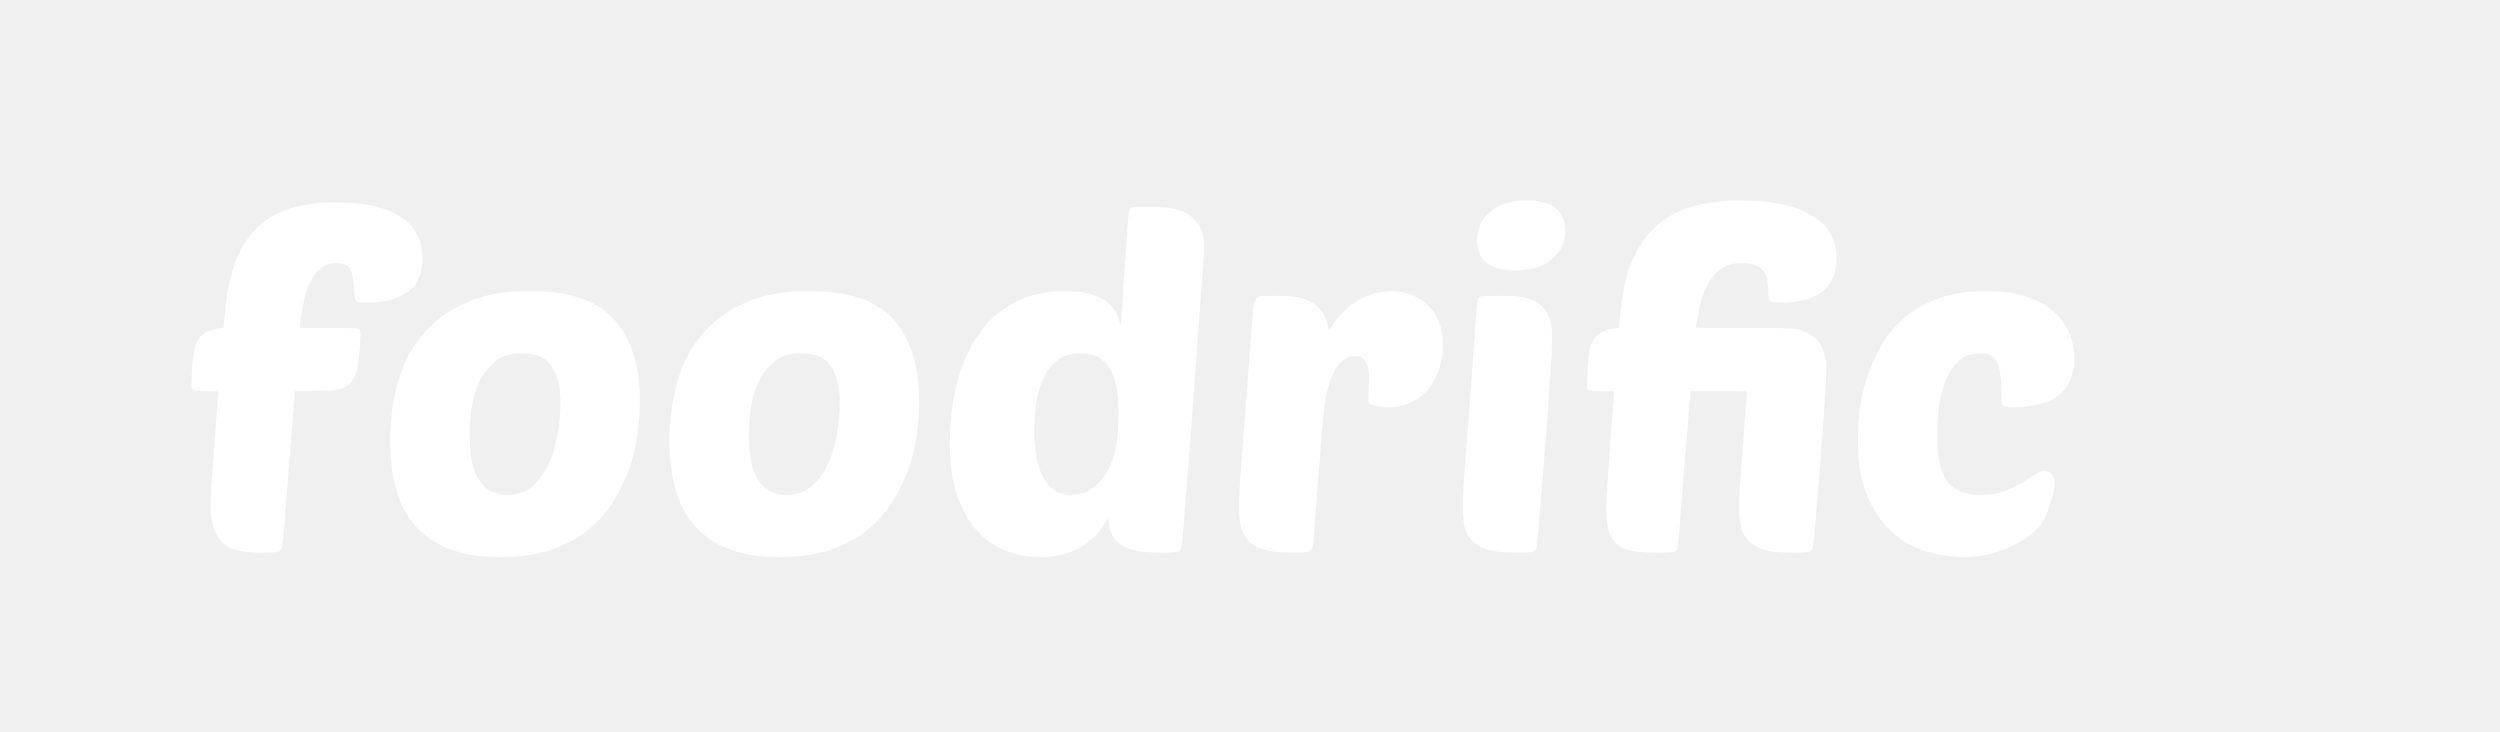
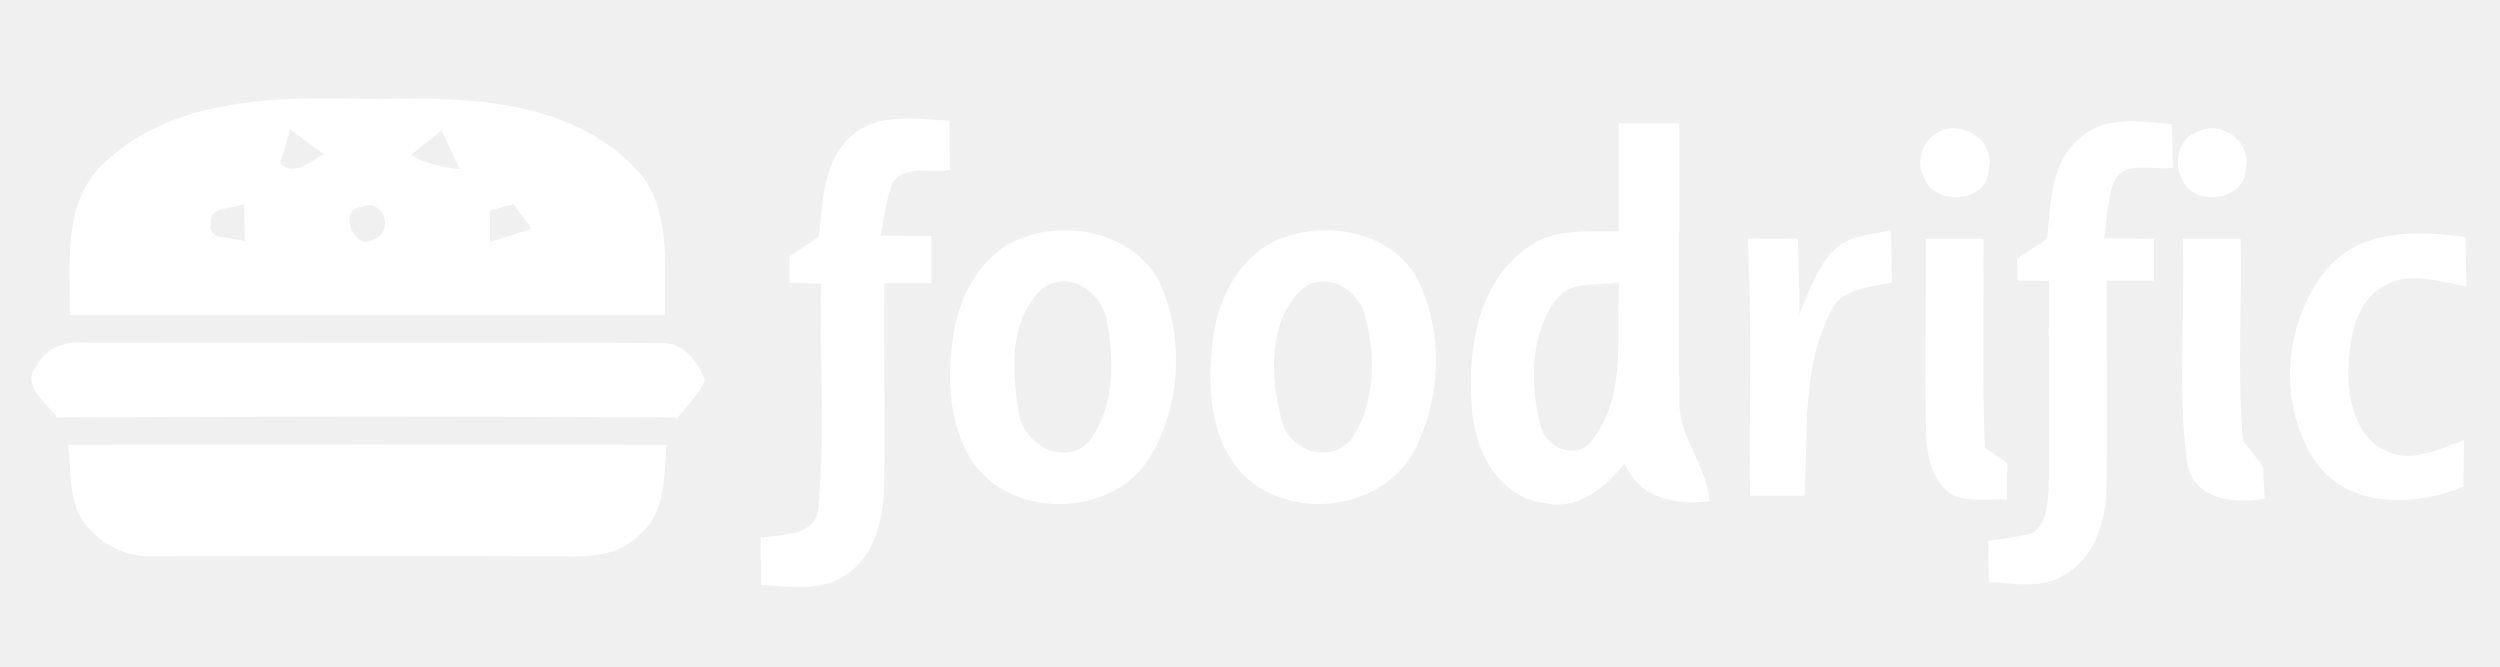
- <svg xmlns="http://www.w3.org/2000/svg" version="1.1" id="Layer_1" x="0px" y="0px" width="5129px" height="1500px" viewBox="0 0 5129 1500" enable-background="new 0 0 5129 1500" xml:space="preserve">
-   <g transform="translate(0,1500) scale(0.1,-0.1)">
-     <path fill="#FFFFFF" d="M31134.996,10877.998c-257-28.994-470.996-122.998-620-272.998c-120-120.996-184.004-260.996-205-449.004   c-30.996-271.992,65-488.994,263-600c282.996-157.998,857-135,1165,45c77,46.006,227.996,199.004,275,279.004   c102,175,130,442.998,65,617.002c-43.996,120.996-142.004,235.996-247.004,292.002   C31674.996,10872.002,31397,10907.998,31134.996,10877.998z" />
-     <path fill="#FFFFFF" d="M35414,10880c-955-67.002-1534.004-414.004-1883.008-1130C33374,9430,33299,9117.002,33242,8545   l-27.004-270l-69.004-7.998c-165-17.998-290.996-67.998-386.992-154.004c-60-53.994-122-175.996-143.008-277.998   c-35-172.002-71.992-734.004-51.992-795c18-57.002,33.996-60,303-60c132.996,0,243.992-2.998,245.996-7.998   c2.996-4.004-3-102.002-13-217.002c-24.004-270-55-695.996-80-1100c-10.996-175.996-32-470.996-45.996-655   c-37-469.004-27-707.998,36.992-910c69.004-215.996,214.004-342.002,449.004-390c128-25.996,432.004-42.998,665-37.002   c197.004,5,229.004,11.006,263,47.002c39.004,42.002,42,75,122,1130c22.004,294.004,67.004,855,100,1245   c32.004,390.996,62.004,752.002,65,802.998L34682,6980h578.992c318.008,0,579.004-2.002,579.004-4.004   c0-22.998-77.996-1070.996-105-1400.996c-52-657.002-57.996-765-52-1017.998c7-310,35-432.002,129.004-572.998   c80-119.004,190-198.008,355-254.004c135-45,255.992-59.004,547.996-65.996c280.996-7.002,390.996,1.992,434.004,33.994   c55.996,40,53.992,24.004,165.996,1442.002c109.004,1380,155,2044.004,155,2240c0,467.002-150.996,722.998-495,835   c-164.004,52.998-202.004,55-1234.004,55c-773.992,0-950.996,2.002-950.996,12.998c0,24.004,48,281.006,75,402.002   c98,439.004,279.004,727.998,532.004,850.996c97,47.002,183.992,64.004,332.996,64.004c203,0,330-39.004,420-129.004   c87.996-87.998,115.996-183.994,127.996-445.996c7.004-157.002,9.008-167.002,33-190c36.008-37.002,117-47.998,294.004-42.002   c307.004,12.002,515,62.998,710,176.006c197.996,115,312.004,292.998,350,548.994c55,360-52.004,692.002-292.996,912.998   c-253,231.006-648,378.008-1169.004,434.004C36032,10884.004,35589,10892.002,35414,10880z" />
-     <path fill="#FFFFFF" d="M6639.999,10844.004c-215-16.006-475-59.004-647.002-109.004C5240,10519.004,4799.004,9922.002,4655,8925   c-9.004-60-27.998-230.996-42.998-380L4585,8275l-69.004-7.998C4352.002,8249.004,4225,8199.004,4131,8114.004   C4076,8065,4017.998,7962.002,3995,7875c-22.002-87.002-42.998-257.998-55-460c-5-99.004-12.002-215.996-15-260   c-5-92.998,8.998-144.004,45-162.002c17.998-8.994,91-12.998,262.002-12.998c130,0,238.994-4.004,242.002-7.998   c1.992-4.004-22.002-365-54.004-802.002c-84.004-1144.004-100-1385-100-1539.004c0-457.998,135.996-747.998,410-873.994   c160-72.998,415.996-104.004,769.999-94.004c192.002,5,224.004,11.006,257.998,47.002c39.004,42.002,42.002,75,122.002,1130   c22.002,294.004,67.002,855,100,1245c32.002,390.996,62.002,750.996,65,802.002l7.002,90.996l395.996,5   c442.002,5,487.002,10,619.004,72.002c97.002,45,152.002,104.004,208.994,220.996c62.002,127.002,79.004,219.004,105,585   c21.006,292.002,22.002,311.006,6.006,345c-31.006,65-21.006,64.004-662.002,64.004c-569.004,0-575,0-575,20   c0,87.002,79.004,542.998,117.002,675c95,330,265.996,552.998,473.994,615.996c57.002,17.002,89.004,21.006,177.002,18.008   c92.998-4.004,115-8.008,165-33.008c69.004-32.998,109.004-82.998,132.002-161.992c24.004-82.002,42.998-225,50.996-384.004   c8.008-165.996,17.002-192.002,71.006-212.002c62.002-22.002,390-15,537.002,11.006c276.992,48.994,496.992,160,621.992,311.992   C8669.003,9342.002,8717.001,9745,8607.997,10065c-145,424.004-558.994,677.002-1247.998,760.996   C7239.999,10840.996,6762.001,10852.002,6639.999,10844.004z" />
-     <path fill="#FFFFFF" d="M23195.994,10727.002c-32.998-32.998-43.994-94.004-60.996-355c-9.004-125-22.002-312.998-30-417.002   c-15-192.002-37.002-529.004-74.004-1125c-11.992-179.004-23.994-367.998-26.992-420l-6.006-95l-33.994,102.998   c-40,122.998-79.004,200-143.008,277.998c-175.996,219.004-510,334.004-970,334.004c-531.992,0-968.994-142.002-1350.996-439.004   c-640.996-496.992-1014.004-1483.994-1014.004-2680.996c0-567.998,76.006-954.004,263.008-1345   c203.994-425.996,505.996-717.998,898.994-870c382.998-147.998,882.002-165,1252.998-45c322.002,105,605,335,780,632.998   l53.008,91.006l11.992-95c16.006-126.006,29.004-170,72.002-254.004c89.004-169.004,255-277.002,502.002-325.996   c209.004-41.006,767.998-52.002,850.996-17.002c67.002,28.994,78.008,82.002,114.004,562.998c14.004,187.002,42.998,554.004,65,815   c47.998,577.002,64.004,795,135,1790c69.004,960.996,177.998,2437.998,205.996,2785c26.006,315,22.002,440-15.996,570   c-37.002,127.998-84.004,205.996-179.004,300c-91.992,90-170.996,137.002-312.998,185c-152.998,50.996-247.998,60-625.996,60   h-337.998L23195.994,10727.002z M22362,7735c37.998-7.998,95.996-27.998,130-44.004c240-115,382.002-365,435-760   c23.994-182.998,23.994-681.992,0-880.996c-57.002-457.998-170-740.996-387.002-960.996c-162.002-165-337.998-242.002-555-242.002   c-124.004,0-205.996,17.002-300,62.998c-172.998,84.004-322.002,305-395,585.996c-80,311.006-94.004,878.008-29.004,1249.004   c99.004,575.996,339.004,909.004,713.008,990C22057,7752.998,22277.996,7752.998,22362,7735z" />
-     <path fill="#FFFFFF" d="M10539.999,9019.004c-450-35-795-127.002-1130-300c-235-122.002-419.004-254.004-599.004-432.002   c-335-330-555.996-736.006-680.996-1252.002c-190-777.998-162.998-1687.998,65-2280   c245.996-639.004,777.998-1037.002,1532.002-1149.004c385-57.998,930.996-42.998,1290,35   c305.996,66.006,630.996,200,877.998,363.008c282.002,185,537.998,453.994,717.998,752.998   c261.006,432.998,416.006,897.002,477.998,1427.998c87.001,760,17.002,1374.004-210,1840   c-130.996,265.996-303.994,477.998-515,629.004c-257.998,185-590,298.994-1025.996,351.992   C11189.999,9025,10705.995,9032.998,10539.999,9019.004z M10927.001,7734.004c247.002-51.006,395-186.006,487.002-445   c95.996-269.004,108.994-576.006,45-1069.004c-65-505-227.002-887.998-484.004-1145.996   c-134.004-134.004-277.998-203.008-470-224.004c-235.996-27.002-450.996,42.998-592.998,194.004   c-190,200-275,511.992-276.006,1005.996c-0.996,565.996,91.006,977.998,285,1275c62.002,97.002,232.002,267.002,312.002,314.004   c69.004,40,161.006,75,254.004,95C10582.001,7754.004,10829.003,7755,10927.001,7734.004z" />
-     <path fill="#FFFFFF" d="M16269.998,9019.004c-450-35-795-127.002-1130-300c-235-122.002-419.004-254.004-599.004-432.002   c-335-330-555.996-736.006-680.996-1252.002c-190-777.998-162.998-1687.998,65-2280   c245.996-639.004,777.998-1037.002,1532.002-1149.004c385-57.998,930.996-42.998,1290,35   c305.996,66.006,630.996,200,877.998,363.008c282.002,185,537.998,453.994,717.998,752.998   c261.006,432.998,416.006,897.002,477.998,1427.998c87.002,760,17.002,1374.004-210,1840   c-130.996,265.996-303.994,477.998-515,629.004c-257.998,185-590,298.994-1025.996,351.992   C16919.998,9025,16435.994,9032.998,16269.998,9019.004z M16657,7734.004c247.002-51.006,395-186.006,487.002-445   c95.996-269.004,108.994-576.006,45-1069.004c-65-505-227.002-887.998-484.004-1145.996   c-134.004-134.004-277.998-203.008-470-224.004c-235.996-27.002-450.996,42.998-592.998,194.004   c-190,200-275,511.992-276.006,1005.996c-0.996,565.996,91.006,977.998,285,1275c62.002,97.002,232.002,267.002,312.002,314.004   c69.004,40,161.006,75,254.004,95C16312,7754.004,16559.002,7755,16657,7734.004z" />
-     <path fill="#FFFFFF" d="M28367,9014.004c-222.998-34.004-431.006-118.008-612.002-245   c-172.998-123.008-400.996-377.002-465.996-521.006c-15-33.994-29.004-35.996-29.004-5c0,42.998-50.996,212.998-87.002,286.006   c-27.002,56.992-55.996,95-117.998,156.992c-69.004,70-97.002,89.004-185.996,132.002   C26677.996,8910.996,26557.996,8930,26152,8930c-270,0-300-2.002-332.002-19.004c-42.998-21.992-75-67.998-95-135   c-10-33.994-42.002-411.992-95-1140.996c-44.004-599.004-90.996-1232.002-105-1405   c-102.998-1310.996-110-1427.002-102.002-1704.004c7.998-277.998,39.004-407.998,129.004-541.992   c80-119.004,190-198.008,355-254.004c133.994-45,255.996-59.004,547.998-65.996c287.002-7.002,354.004,0,417.998,41.992   C26932,3745,26945.994,3790,26954.002,3955c10,210.996,40,612.002,105.996,1415c32.002,399.004,65.996,822.002,75,940   c57.002,772.002,227.002,1219.004,512.998,1352.998c57.998,27.002,77.998,31.006,152.002,31.006   c67.998,0,92.998-4.004,125.996-21.006c87.002-45.996,130-130,153.008-297.998c13.994-99.004,13.994-187.998-1.006-417.002   c-13.994-217.998-10.996-228.994,57.002-258.994c115.996-51.006,415.994-69.004,579.002-34.004   c243.996,52.002,455,182.002,600,369.004c196.992,255,285.996,530.996,285.996,885.996c0,230-32,382.998-115.996,555   C29294,8865.996,28835.992,9087.002,28367,9014.004z" />
-     <path fill="#FFFFFF" d="M40449.996,9020c-247.004-22.002-492.996-74.004-685.996-145c-477-177.998-857-475-1119.004-877.998   c-75-116.006-230.996-437.998-294.004-610C38184.996,6940,38115.992,6515,38117,5950c0-642.998,117-1087.002,400-1514.004   c127.996-192.998,263.992-335,453.992-475.996c319.004-235.996,753.008-370,1254.004-387.002   c285.996-8.994,495.996,21.006,755,107.002c338.008,112.998,562.004,239.004,783.008,440.996   c107.988,100,147.988,160,216.992,322.002c180,427.002,218.008,689.004,120,827.002c-49.004,69.004-170.996,90-265,45.996   c-26.992-12.998-121.992-71.992-210-130.996C41364,5009.004,41119,4900,40904,4864.004c-136.008-23.008-381.008-23.008-497,0   c-390,75-574.008,305.996-643,805.996c-22,154.004-24.004,572.002-5,795c43.992,517.998,178.992,887.998,405.996,1110.996   c130,129.004,265.996,178.008,474.004,172.002c113.992-2.998,130.996-5.996,183-30.996c172-85,237.996-297.998,237.996-777.002   c0-190.996,9.004-242.002,45-265.996c60.996-40,397.004-37.002,620.996,6.992C42082,6749.004,42334,6912.998,42452,7152.998   c102,205,132,481.006,82,750c-110,595-610,999.004-1364.004,1102.002C41032,9024.004,40600.992,9032.998,40449.996,9020z" />
-     <path fill="#FFFFFF" d="M30364,8915.996c-31.004-13.994-46.004-45.996-58.008-130.996c-2.996-22.002-40-505.996-80.996-1075   c-42-569.004-89.004-1205.996-105-1415s-42.996-550.996-59.004-760c-43.992-560.996-53.992-782.998-47.996-1009.004   c7.996-277.998,39.004-407.998,129.004-541.992c80-119.004,190-198.008,355-254.004c135-45,255.996-59.004,547.996-65.996   c280.996-7.002,390.996,1.992,434.004,33.994c45,32.002,56.992,96.006,85,437.002c136.992,1679.004,175,2172.998,251.992,3305   c32.004,472.998,35,745.996,11.008,879.004c-47.004,251.992-148,401.992-338,500.996c-87,45-224.004,84.004-349.004,100   C31010.992,8935,30402.996,8932.998,30364,8915.996z" />
+ <svg xmlns="http://www.w3.org/2000/svg" width="750" height="200" id="svg2" version="1.1">
+   <defs id="defs4" />
+   <g id="layer1" transform="translate(0,-852.3622)">
+     <g id="g3003" transform="matrix(3.148126,0,0,3.148126,-44.04289,862.5691)" style="fill:#ffffff">
+       <path style="fill:#ffffff;fill-opacity:1" id="path3043" transform="scale(0.8,0.8)" d="M 53.969,7.688 C 45.36,7.875 36.612,9.147 30.125,15.156 24.863,19.756 25.85,27.25 25.812,33.5 c 23.613,-0.025 47.263,-0.037 70.875,0 -0.113,-6 0.975,-13.088 -3.75,-17.75 -7.875,-7.987 -20.012,-8.262 -30.5,-8 C 59.684,7.709 56.838,7.625 53.969,7.688 z M 52.062,11.375 c 1.012,0.725 3,2.2 4,2.938 -1.637,0.812 -3.406,2.694 -5.219,1.094 0.3,-1 0.919,-3.031 1.219,-4.031 z m 18.031,0.094 c 0.537,1.163 1.6,3.475 2.125,4.625 -2.038,-0.188 -4,-0.706 -5.812,-1.656 l 3.688,-2.969 z m -23.531,8.75 c 0.037,1.512 0.069,3.019 0.094,4.531 -1.262,-0.713 -4.675,-0.013 -4,-2.25 -0.312,-2.1 2.656,-1.556 3.906,-2.281 z m 32.094,0.062 c 0.537,0.725 1.619,2.181 2.156,2.906 -1.65,0.537 -3.275,1.056 -4.938,1.594 0,-1.262 -0.013,-2.506 0,-3.781 0.7,-0.175 2.094,-0.544 2.781,-0.719 z m -17.219,0.125 c 2.034,-0.028 2.781,3.166 0.594,4.062 -2.337,1.6 -4.369,-3.719 -1.531,-3.844 0.339,-0.152 0.647,-0.215 0.938,-0.219 z" />
+       <path id="path3045" d="m 95.38,9.52 c 2.57,-2.08 6.06,-1.37 9.09,-1.27 0.02,1.56 0.03,3.13 0.04,4.69 -1.75,0.39 -4.19,-0.55 -5.4,1.16 -0.71,1.61 -0.84,3.4 -1.19,5.1 1.61,0.03 3.22,0.05 4.83,0.06 0,1.5 0,2.99 0,4.49 -1.5,0 -3,0.01 -4.49,0.01 -0.07,6.44 0.09,12.89 -0.02,19.33 -0.05,3.11 -0.87,6.65 -3.66,8.45 -2.37,1.67 -5.38,1.07 -8.07,0.97 C 86.5,51 86.49,49.5 86.49,47.99 c 2.05,-0.32 5.42,-0.1 5.5,-3.03 0.65,-7.03 0.07,-14.11 0.26,-21.16 -0.76,-0.03 -2.28,-0.08 -3.03,-0.1 0,-0.63 0.01,-1.87 0.01,-2.5 0.93,-0.62 1.86,-1.25 2.78,-1.88 0.43,-3.39 0.37,-7.51 3.37,-9.8 z" style="fill:#ffffff" />
+       <path id="path3047" d="m 212.07,10.03 c 2.37,-2.31 5.89,-1.73 8.87,-1.44 0.05,1.38 0.09,2.76 0.14,4.15 -1.91,0.3 -4.82,-0.82 -5.72,1.52 -0.56,1.67 -0.61,3.46 -0.84,5.2 1.57,0.02 3.15,0.04 4.73,0.05 0,1 0,2.99 0,3.99 -1.5,0 -3,0 -4.5,0 -0.03,6.52 0.06,13.04 -0.01,19.55 -0.04,3.24 -1.1,6.96 -4.17,8.56 -2.12,1.34 -4.71,0.68 -7.05,0.63 -0.02,-1.32 -0.05,-2.64 -0.07,-3.96 1.41,-0.15 2.8,-0.38 4.18,-0.69 1.43,-0.92 1.48,-2.87 1.6,-4.38 0.09,-6.57 -0.03,-13.14 0.02,-19.7 -0.75,-0.01 -2.23,-0.01 -2.98,-0.01 -0.02,-0.52 -0.06,-1.57 -0.08,-2.09 0.96,-0.63 1.92,-1.26 2.87,-1.89 0.37,-3.27 0.26,-7.15 3.01,-9.49 z" style="fill:#ffffff" />
+       <path style="fill:#ffffff;fill-opacity:1" transform="scale(0.8,0.8)" id="path3049" d="m 210.312,10.625 c -0.013,4.287 -0.025,8.588 0,12.875 -3.737,0.087 -7.925,-0.438 -11.062,2.062 -5.688,4.112 -6.906,11.794 -6.469,18.344 0.1,5.237 3.025,11.369 8.812,11.969 3.925,0.875 7.106,-1.887 9.406,-4.688 1.837,4.125 5.987,4.981 10.125,4.469 -0.287,-4.225 -3.619,-7.519 -3.594,-11.781 -0.125,-11.075 0.031,-22.163 -0.031,-33.25 l -7.188,0 z m 0.062,18.938 c -0.425,6.25 0.956,13.619 -3.281,18.844 -1.725,2.438 -5.463,0.919 -6.062,-1.656 -1.312,-4.912 -1.35,-10.844 1.812,-15.094 1.725,-2.375 5.019,-1.619 7.531,-2.094 z" />
+       <path id="path3051" d="m 198.47,9.48 c 2.28,-1.51 5.77,0.65 5.03,3.43 -0.05,3.19 -5.22,3.55 -6.16,0.74 -0.79,-1.38 -0.22,-3.36 1.13,-4.17 z" style="fill:#ffffff" />
+       <path id="path3053" d="m 223.45,9.3 c 2.23,-1.17 5.19,1.03 4.55,3.54 -0.01,3.09 -5.05,3.71 -6.07,0.97 -0.86,-1.54 -0.31,-3.98 1.52,-4.51 z" style="fill:#ffffff" />
+       <path style="fill:#ffffff;fill-opacity:1" id="path3065" transform="scale(0.8,0.8)" d="m 143.969,23.375 c -1.642,0.042 -3.25,0.356 -4.75,0.938 -4.55,1.637 -7.181,6.263 -8.031,10.812 -0.975,5.188 -0.825,11 2,15.625 4.612,7.075 16.619,6.969 21.156,-0.156 3.737,-5.938 4.169,-13.85 1.594,-20.312 -1.978,-4.744 -7.043,-7.032 -11.969,-6.906 z m 0.156,6.062 c 2.473,-0.025 4.862,2.263 5.219,4.812 0.925,4.7 0.894,10.231 -2.094,14.219 -2.987,3.275 -7.987,0.331 -8.438,-3.531 C 138,40.125 137.7,33.85 141.688,30.312 c 0.769,-0.597 1.613,-0.867 2.438,-0.875 z" />
+       <path style="fill:#ffffff;fill-opacity:1" id="path3067" transform="scale(0.8,0.8)" d="m 174.938,23.375 c -1.56,0.046 -3.103,0.341 -4.531,0.844 -5.05,1.8 -7.862,7.1 -8.438,12.188 -0.675,5.362 -0.444,11.562 3.344,15.812 5.575,5.912 16.725,4.713 20.625,-2.562 3.175,-6.088 3.519,-13.812 0.594,-20.062 -2.1,-4.378 -6.915,-6.358 -11.594,-6.219 z m 0.281,6.094 c 2.261,0.055 4.419,1.931 4.906,4.219 1.312,4.787 1.144,10.456 -1.719,14.656 -2.575,2.95 -7.4,1.269 -8.25,-2.344 C 168.794,40.85 168.425,33.75 173,30.062 c 0.722,-0.431 1.465,-0.612 2.219,-0.594 z" />
+       <path id="path3069" d="m 188.66,20.68 c 1.4,-1.54 3.64,-1.52 5.52,-1.99 0.04,1.66 0.07,3.32 0.11,4.98 -2.08,0.5 -4.82,0.49 -5.83,2.77 -2.81,5.39 -2.16,11.7 -2.51,17.56 -1.74,0 -3.47,0 -5.2,0 -0.09,-8.17 0.21,-16.35 -0.21,-24.51 1.59,0.01 3.17,0.01 4.76,0.01 0.11,2.39 0.17,4.79 0.15,7.19 0.92,-2.07 1.63,-4.32 3.21,-6.01 z" style="fill:#ffffff" />
+       <path id="path3071" d="m 236.05,22.04 c 3.31,-3.52 8.49,-3.27 12.89,-2.7 0.03,1.57 0.06,3.15 0.09,4.72 -2.64,-0.49 -5.59,-1.52 -8.07,0.07 -2.6,1.63 -3.06,5.02 -3.2,7.83 -0.02,2.86 0.69,6.46 3.59,7.76 2.48,1.25 5.09,-0.22 7.45,-1.01 -0.03,1.48 -0.05,2.96 -0.06,4.44 -4.52,1.83 -10.47,2.1 -13.84,-2.03 -4.04,-5.54 -3.39,-14.02 1.15,-19.08 z" style="fill:#ffffff" />
+       <path id="path3073" d="m 197.52,37.8 c -0.1,-6.1 0.02,-12.2 -0.02,-18.3 1.83,0 3.66,0 5.5,0 0.05,6.64 -0.14,13.3 0.14,19.94 0.54,0.35 1.6,1.05 2.13,1.41 -0.01,0.87 -0.03,2.63 -0.04,3.5 -1.69,-0.06 -3.45,0.26 -5.06,-0.34 -2.15,-1.26 -2.58,-3.94 -2.65,-6.21 z" style="fill:#ffffff" />
+       <path id="path3075" d="m 222,19.5 c 1.83,0 3.66,0 5.5,0 0.17,6.41 -0.34,12.86 0.24,19.25 0.47,0.61 1.43,1.83 1.9,2.44 0.06,1.03 0.11,2.06 0.16,3.09 -2.87,0.51 -6.78,0.13 -7.38,-3.38 -0.95,-7.07 -0.17,-14.28 -0.42,-21.4 z" style="fill:#ffffff" />
+       <path id="path3083" d="m 17.54,31.55 c 0.85,-1.65 2.67,-2.32 4.45,-2.14 18.3,0.04 36.61,-0.05 54.92,0.04 2.13,-0.18 3.64,1.76 4.25,3.59 -0.63,1.33 -1.65,2.39 -2.59,3.5 -19.72,-0.13 -39.44,-0.11 -59.16,0 -1.01,-1.45 -3.55,-3.13 -1.87,-4.99 z" style="fill:#ffffff" />
+       <path id="path3085" d="m 20.49,39.13 c 19.01,-0.01 38.01,-0.01 57.02,0 -0.26,2.99 -0.02,6.57 -2.64,8.64 -1.79,1.82 -4.4,2.08 -6.81,2.01 C 55,49.7 41.93,49.76 28.87,49.76 26.33,49.93 23.8,48.85 22.24,46.84 20.44,44.7 20.8,41.72 20.49,39.13 z" style="fill:#ffffff" />
+     </g>
  </g>
</svg>
